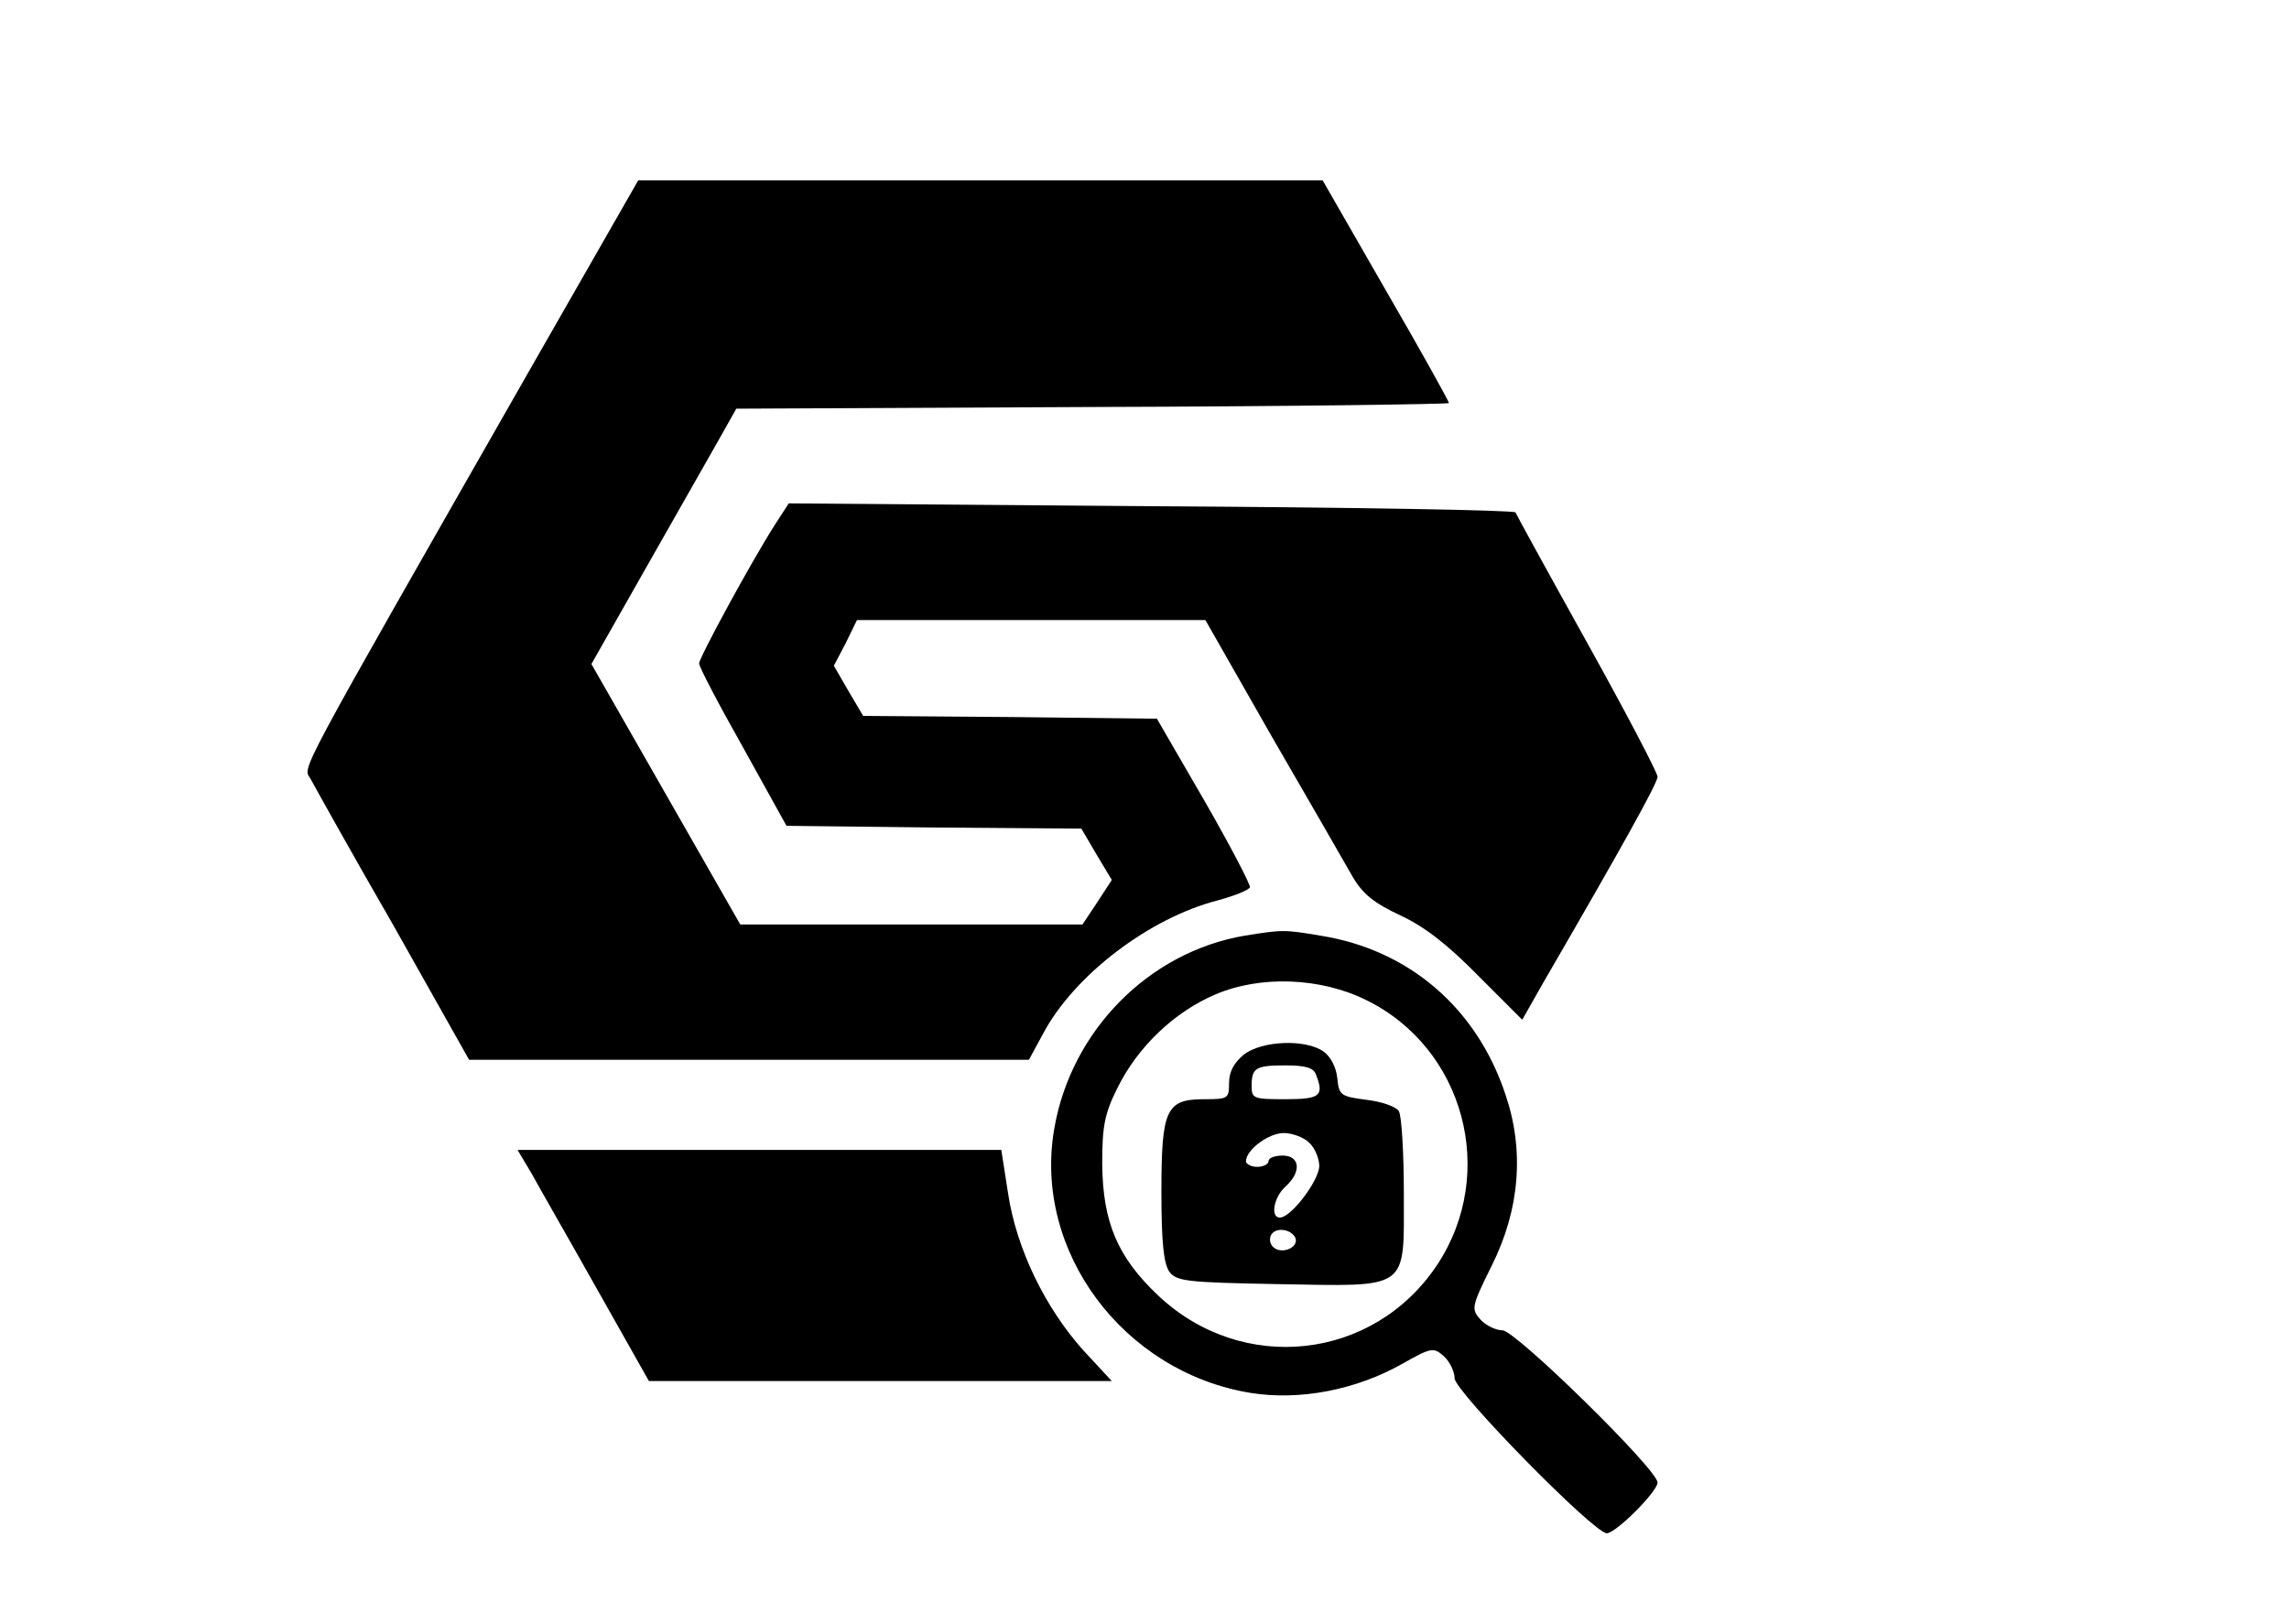
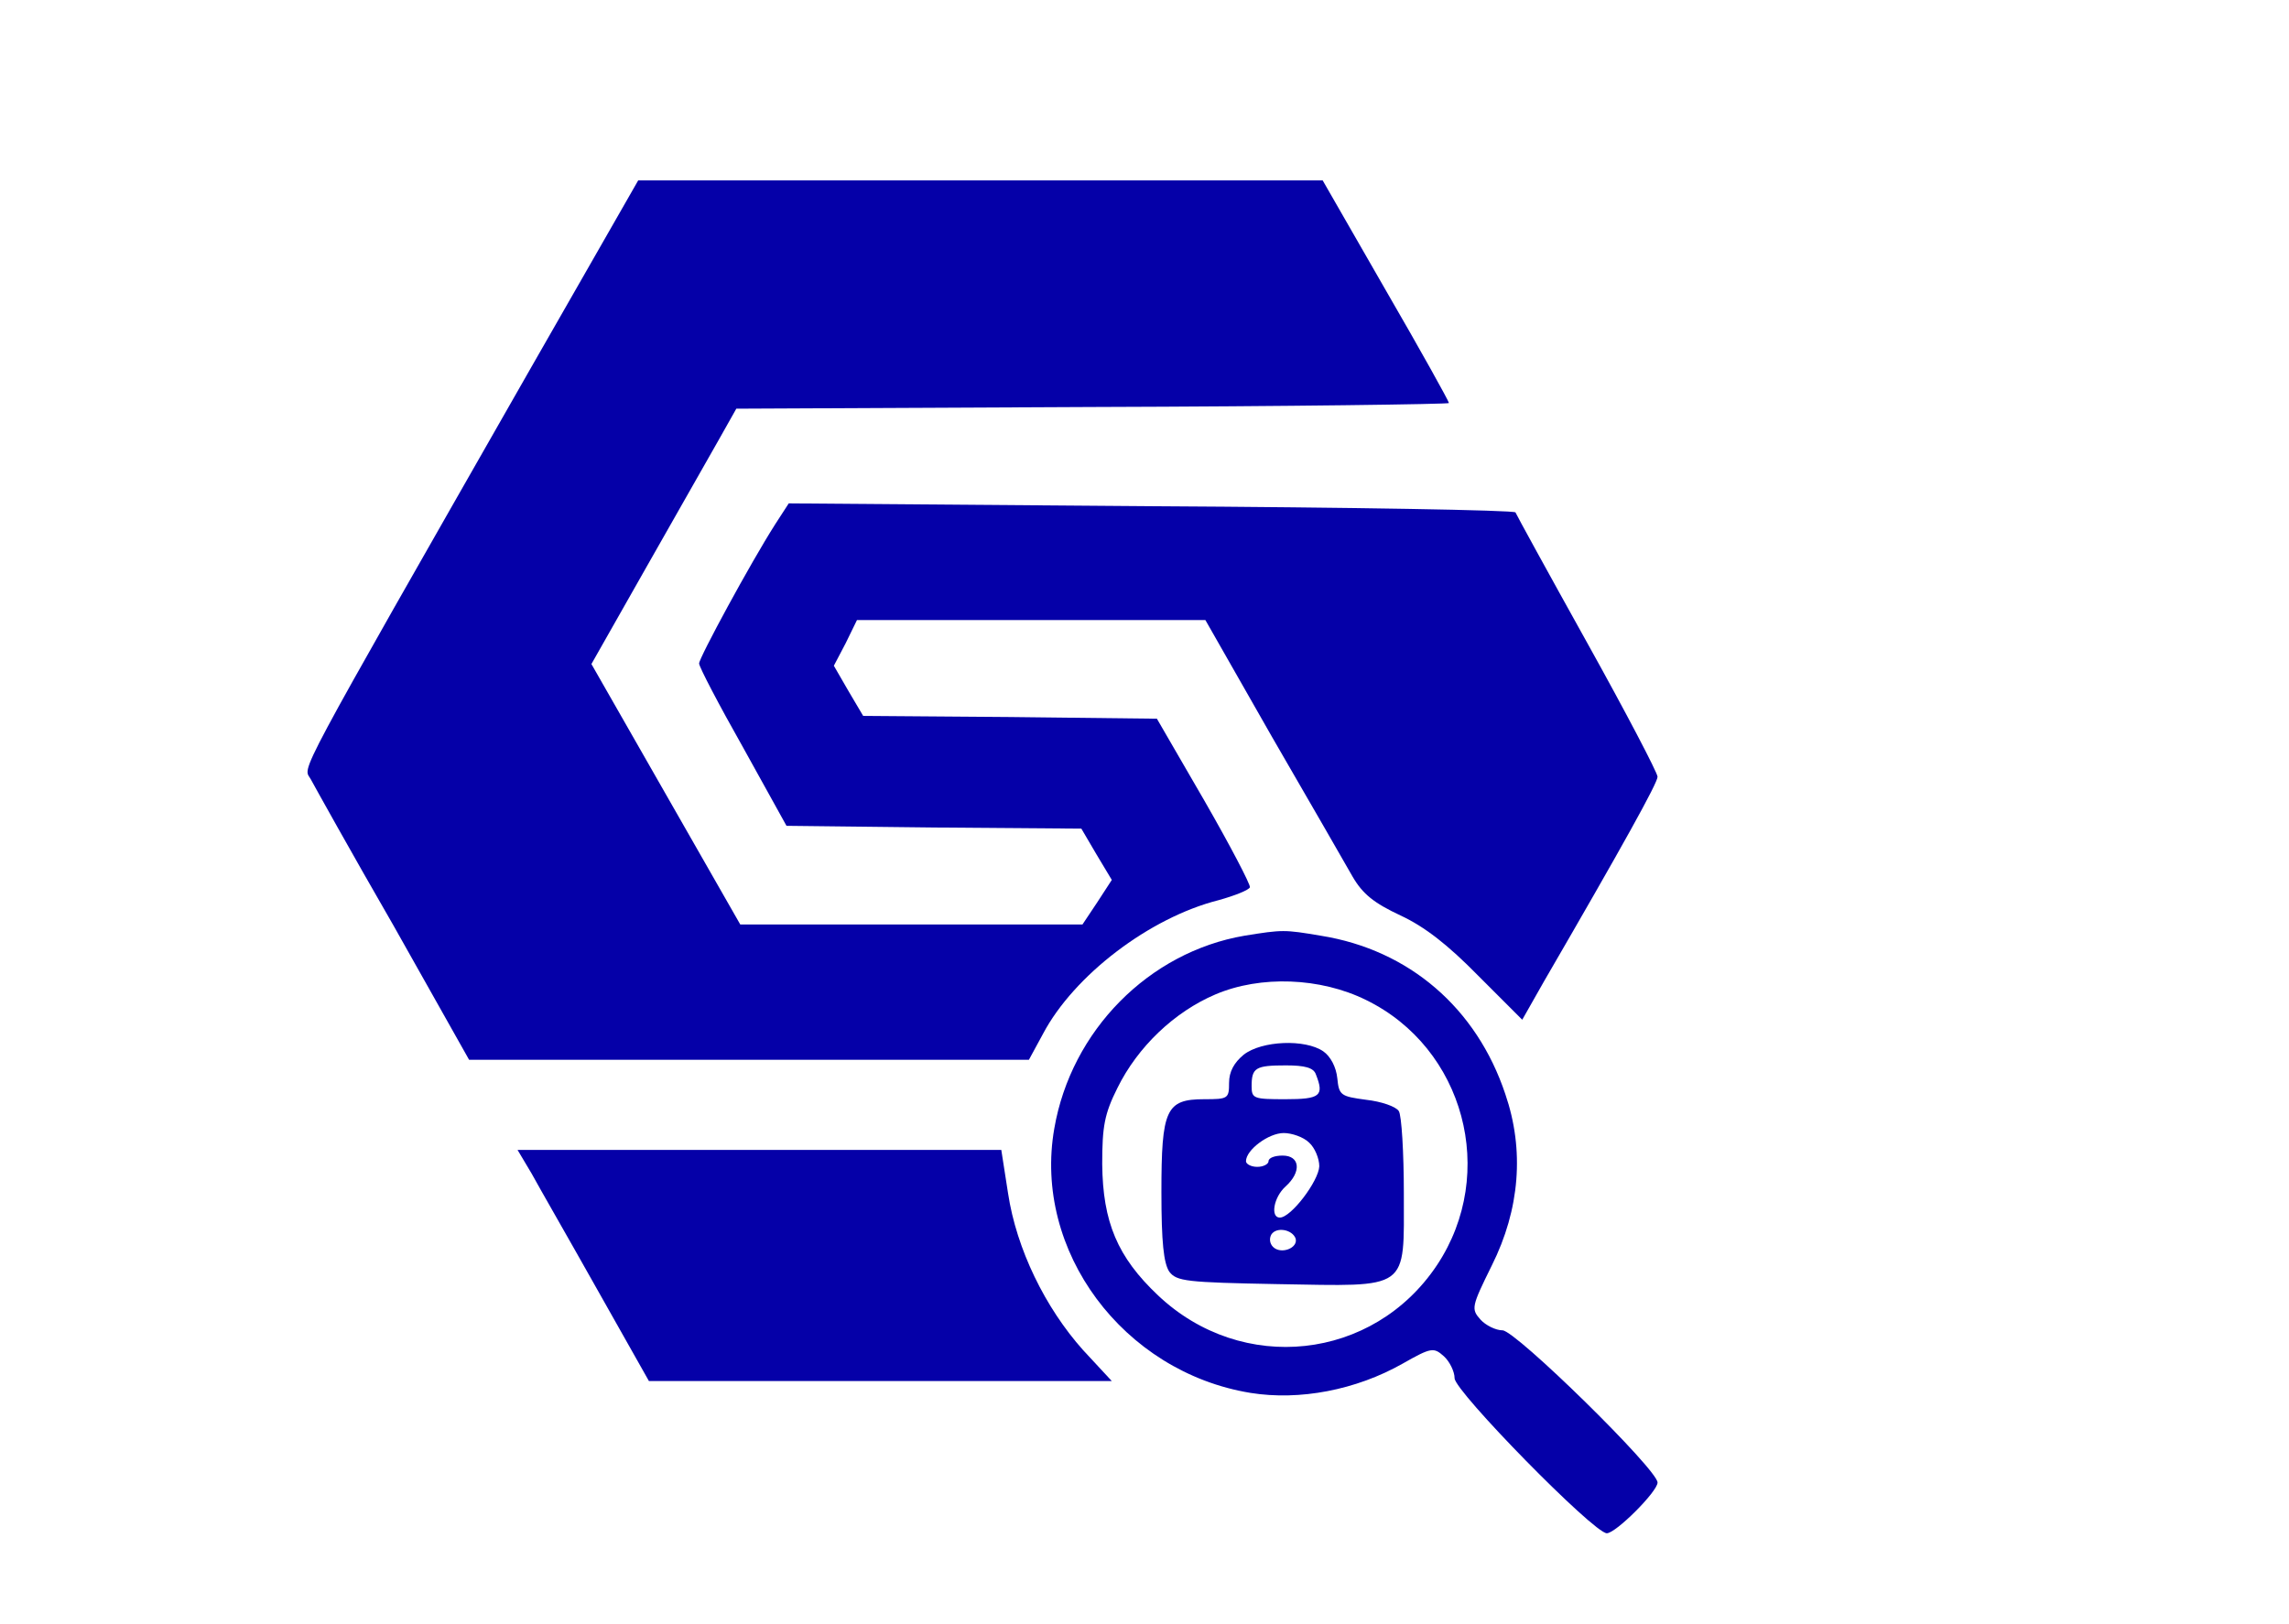
<svg xmlns="http://www.w3.org/2000/svg" version="1.0" width="406pt" height="288pt" viewBox="0 0 406 288" preserveAspectRatio="xMidYMid meet">
-   <g transform="translate(0,288) scale(0.1,-0.1)" fill="#000000" stroke="none">
+   <g transform="translate(0,288) scale(0.1,-0.1)" fill="#0500A8" stroke="none">
    <path d="M942 2228 c-429 -752 -404 -706 -391 -730 7 -13 72 -130 147 -260 l134 -238 497 0 496 0 25 46 c55 104 189 206 311 237 29 8 54 18 56 23 1 5 -35 74 -81 154 l-84 145 -260 3 -261 2 -26 44 -26 45 21 40 20 41 309 0 309 0 118 -207 c66 -114 130 -225 143 -248 18 -31 38 -47 85 -69 43 -20 84 -52 138 -107 l78 -78 38 67 c141 243 202 353 202 364 0 7 -56 114 -125 238 -69 124 -126 228 -127 231 -2 4 -292 9 -646 11 l-643 5 -24 -37 c-44 -69 -135 -237 -135 -247 0 -6 35 -73 78 -149 l77 -139 262 -3 261 -2 27 -46 27 -45 -26 -40 -26 -39 -304 0 -303 0 -132 231 -132 231 97 171 c54 95 112 197 129 227 l31 55 632 3 c348 1 632 5 632 7 0 3 -50 93 -112 200 l-112 195 -607 0 -607 0 -190 -332z" />
    <path d="M2207 1220 c-169 -29 -307 -168 -337 -342 -38 -217 122 -432 348 -469 87 -14 187 5 270 52 51 29 55 29 73 13 10 -9 19 -27 19 -39 0 -23 247 -275 270 -275 16 0 90 74 90 90 0 23 -252 270 -275 270 -12 0 -30 9 -39 19 -17 19 -16 23 20 96 50 100 58 205 24 304 -51 153 -171 256 -327 281 -65 11 -68 11 -136 0z m216 -114 c174 -85 234 -307 126 -470 -113 -170 -346 -195 -495 -54 -72 68 -98 130 -99 233 0 67 4 89 27 135 36 73 101 135 174 166 80 34 186 30 267 -10z" />
    <path d="M2206 1009 c-17 -14 -26 -30 -26 -50 0 -28 -2 -29 -44 -29 -68 0 -76 -18 -76 -165 0 -89 4 -126 14 -141 13 -17 30 -19 191 -22 237 -4 225 -13 225 161 0 72 -4 139 -9 146 -5 8 -31 17 -58 20 -45 6 -48 8 -51 38 -2 20 -12 39 -25 48 -32 22 -109 19 -141 -6z m128 -35 c15 -38 8 -44 -54 -44 -56 0 -60 1 -60 23 0 33 7 37 61 37 33 0 49 -4 53 -16z m-12 -121 c10 -9 18 -28 18 -42 -1 -26 -50 -91 -70 -91 -17 0 -11 36 10 55 29 26 26 55 -5 55 -14 0 -25 -4 -25 -10 0 -5 -9 -10 -20 -10 -11 0 -20 5 -20 10 0 20 40 50 67 50 14 0 35 -7 45 -17z m-24 -170 c5 -17 -26 -29 -40 -15 -6 6 -7 15 -3 22 9 14 37 9 43 -7z" />
    <path d="M943 798 c13 -24 66 -116 116 -205 l92 -163 411 0 410 0 -51 55 c-67 75 -118 179 -133 278 l-12 77 -429 0 -429 0 25 -42z" />
  </g>
</svg>
